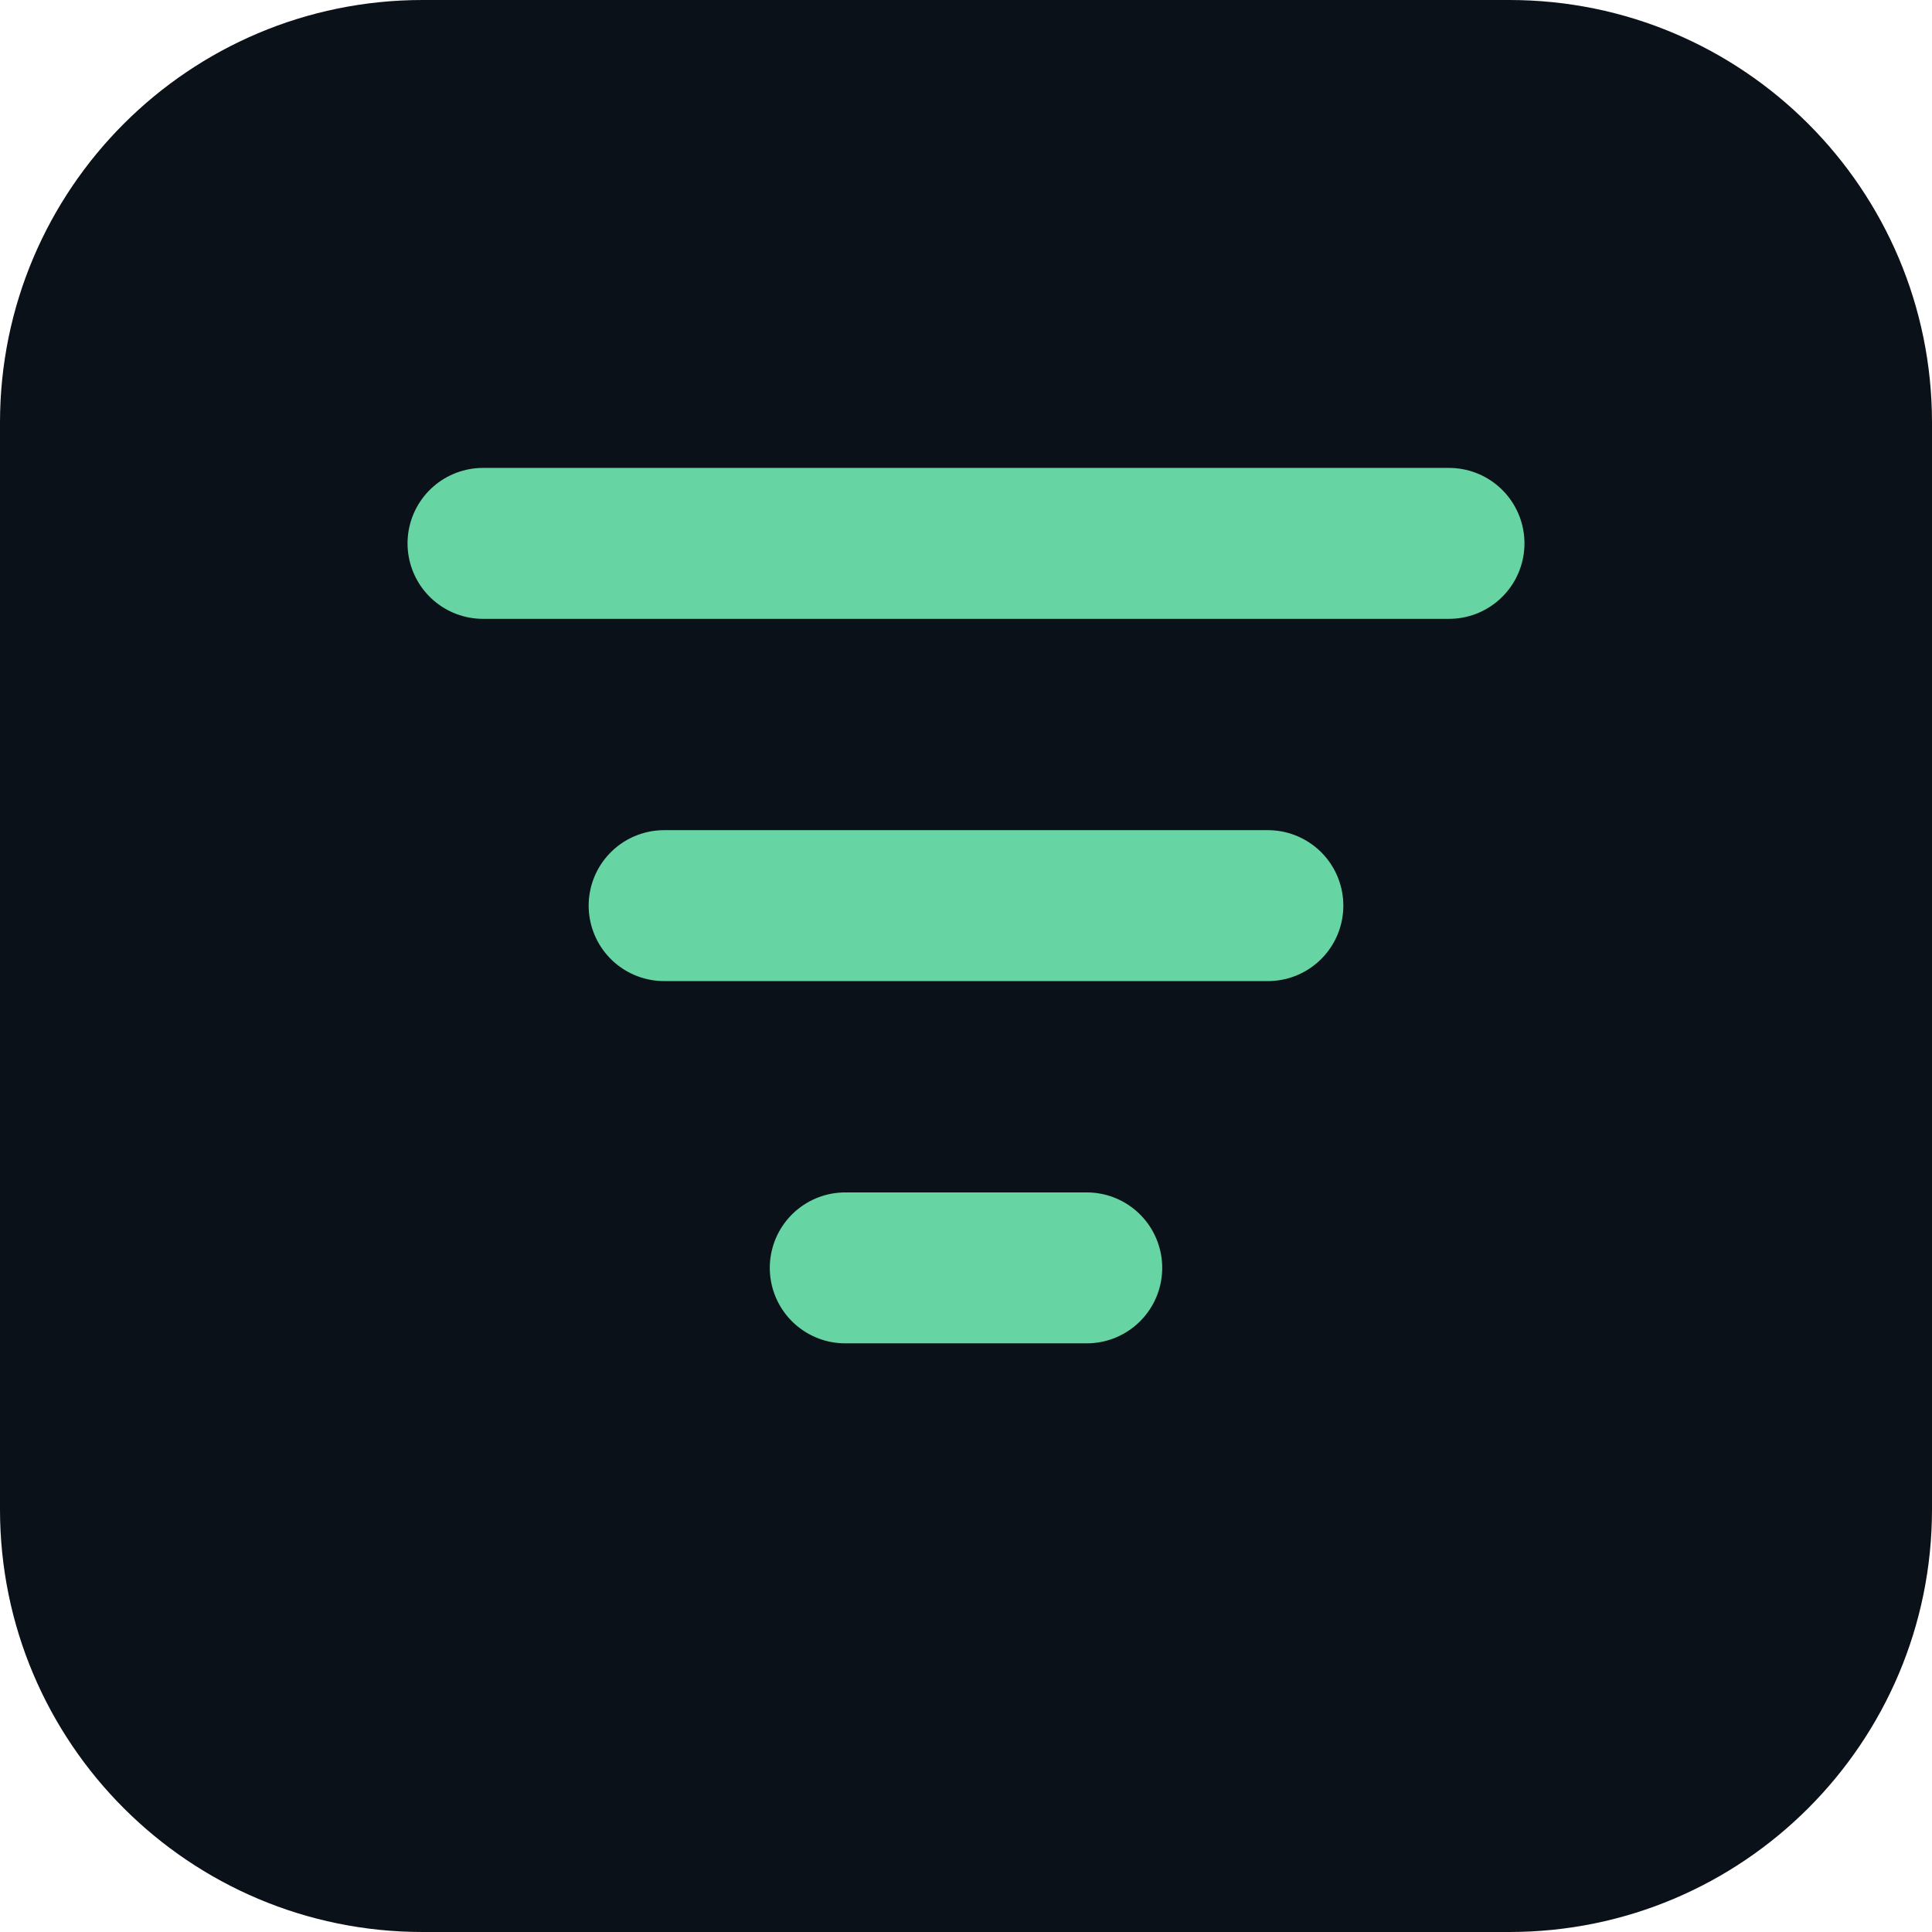
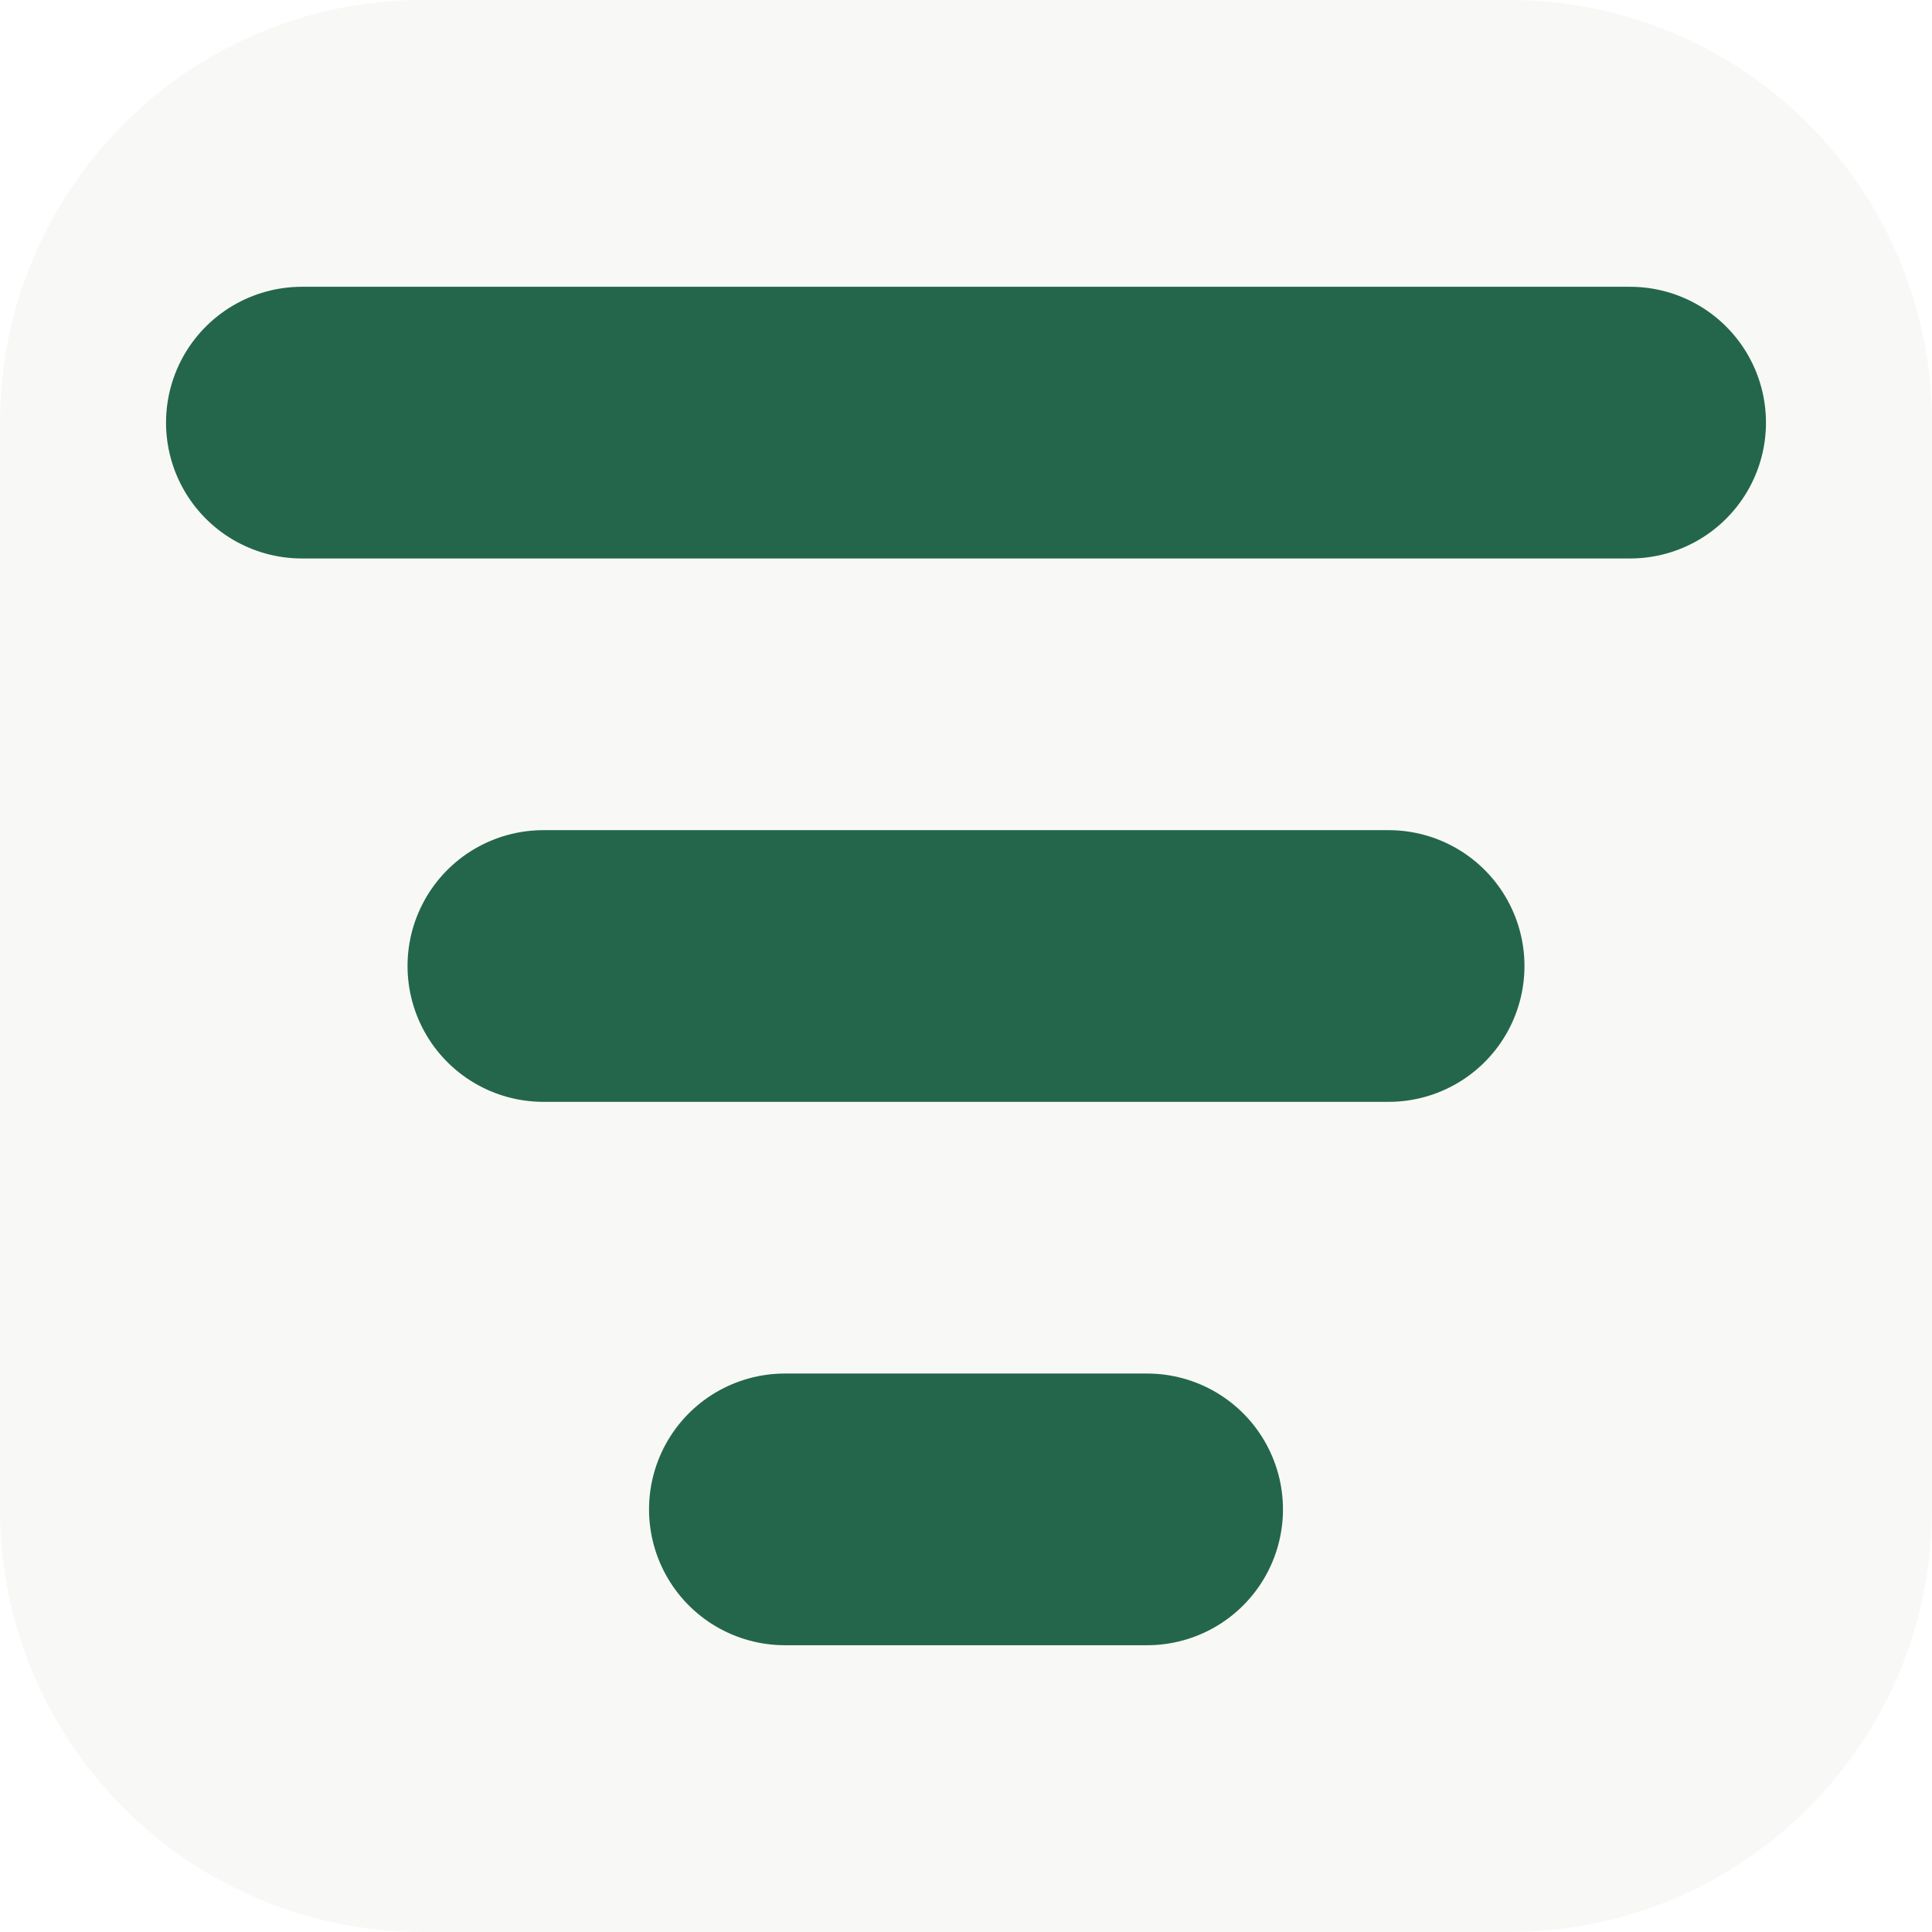
<svg xmlns="http://www.w3.org/2000/svg" viewBox="0 0 32 32">
-   <rect width="32" height="32" rx="7" fill="#0b1118" />
-   <path d="M8 9h16M11 15h10M14 21h4" stroke="#66d4a3" stroke-width="2.5" stroke-linecap="round" />
+   <rect width="32" height="32" rx="7" fill="#f8f9f7" />
+   <path d="M5 7h22M9 16h14M13 25h6" stroke="#24664c" stroke-width="4.5" stroke-linecap="round" />
</svg>
